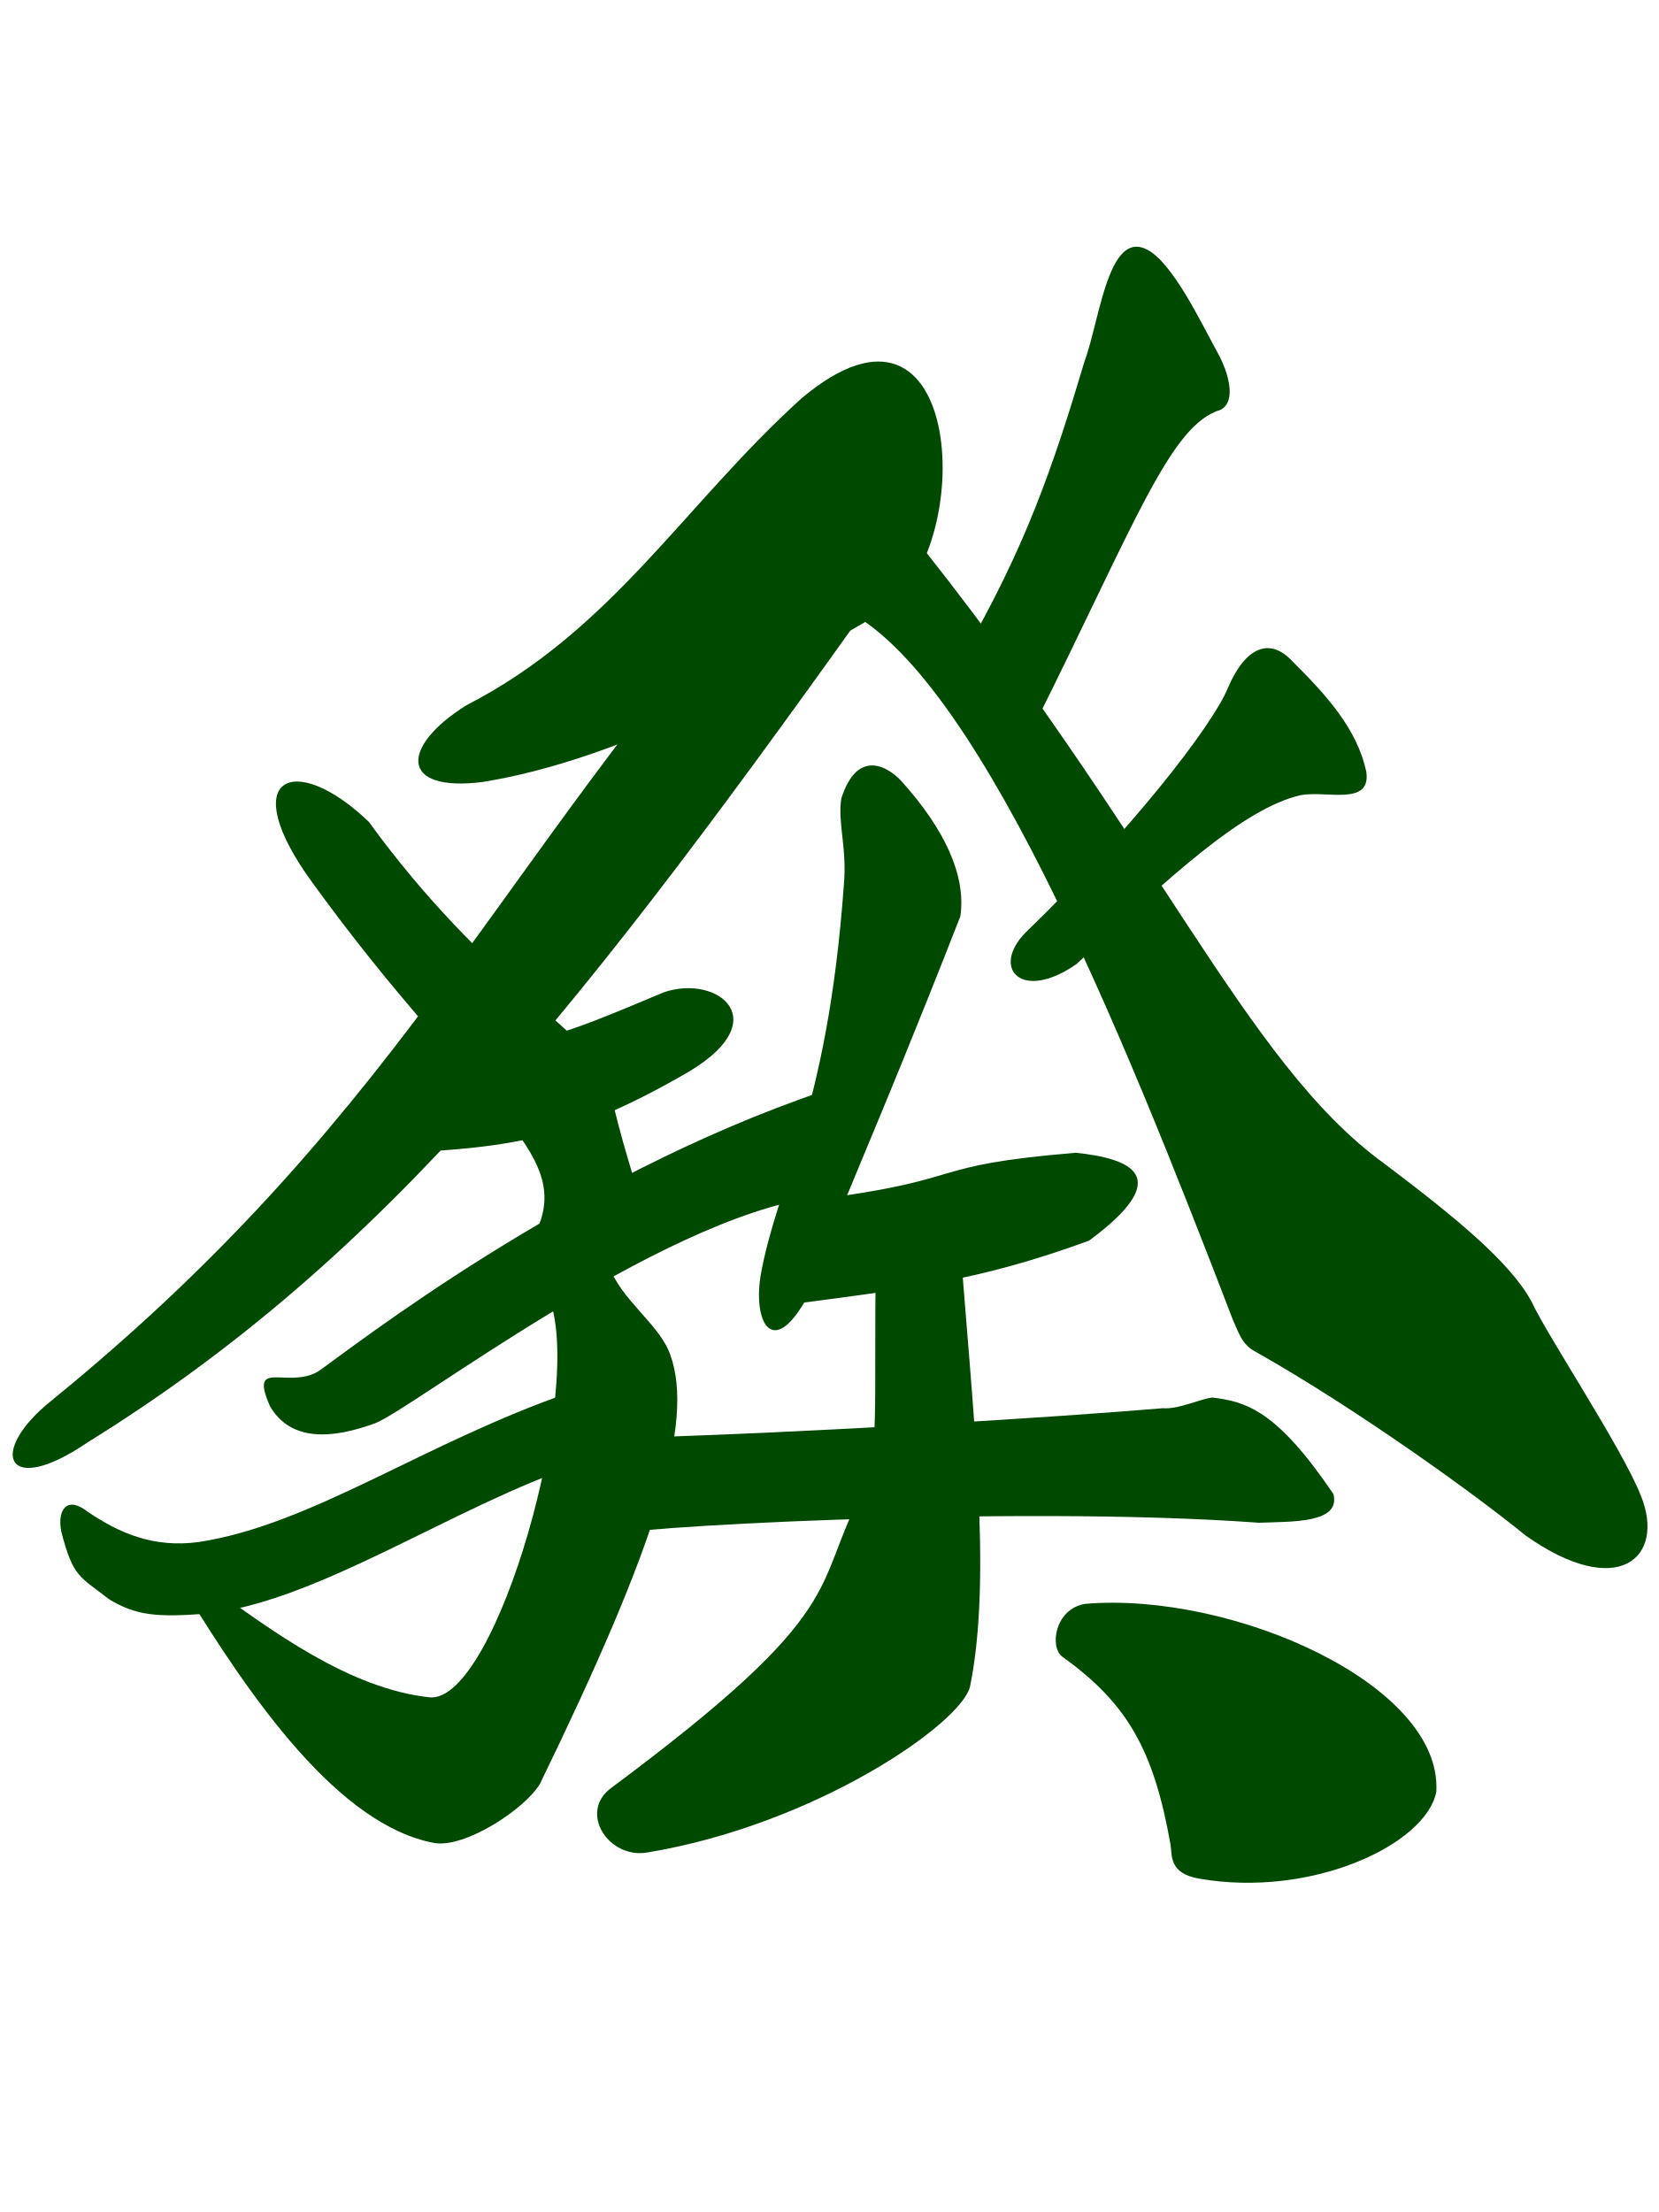
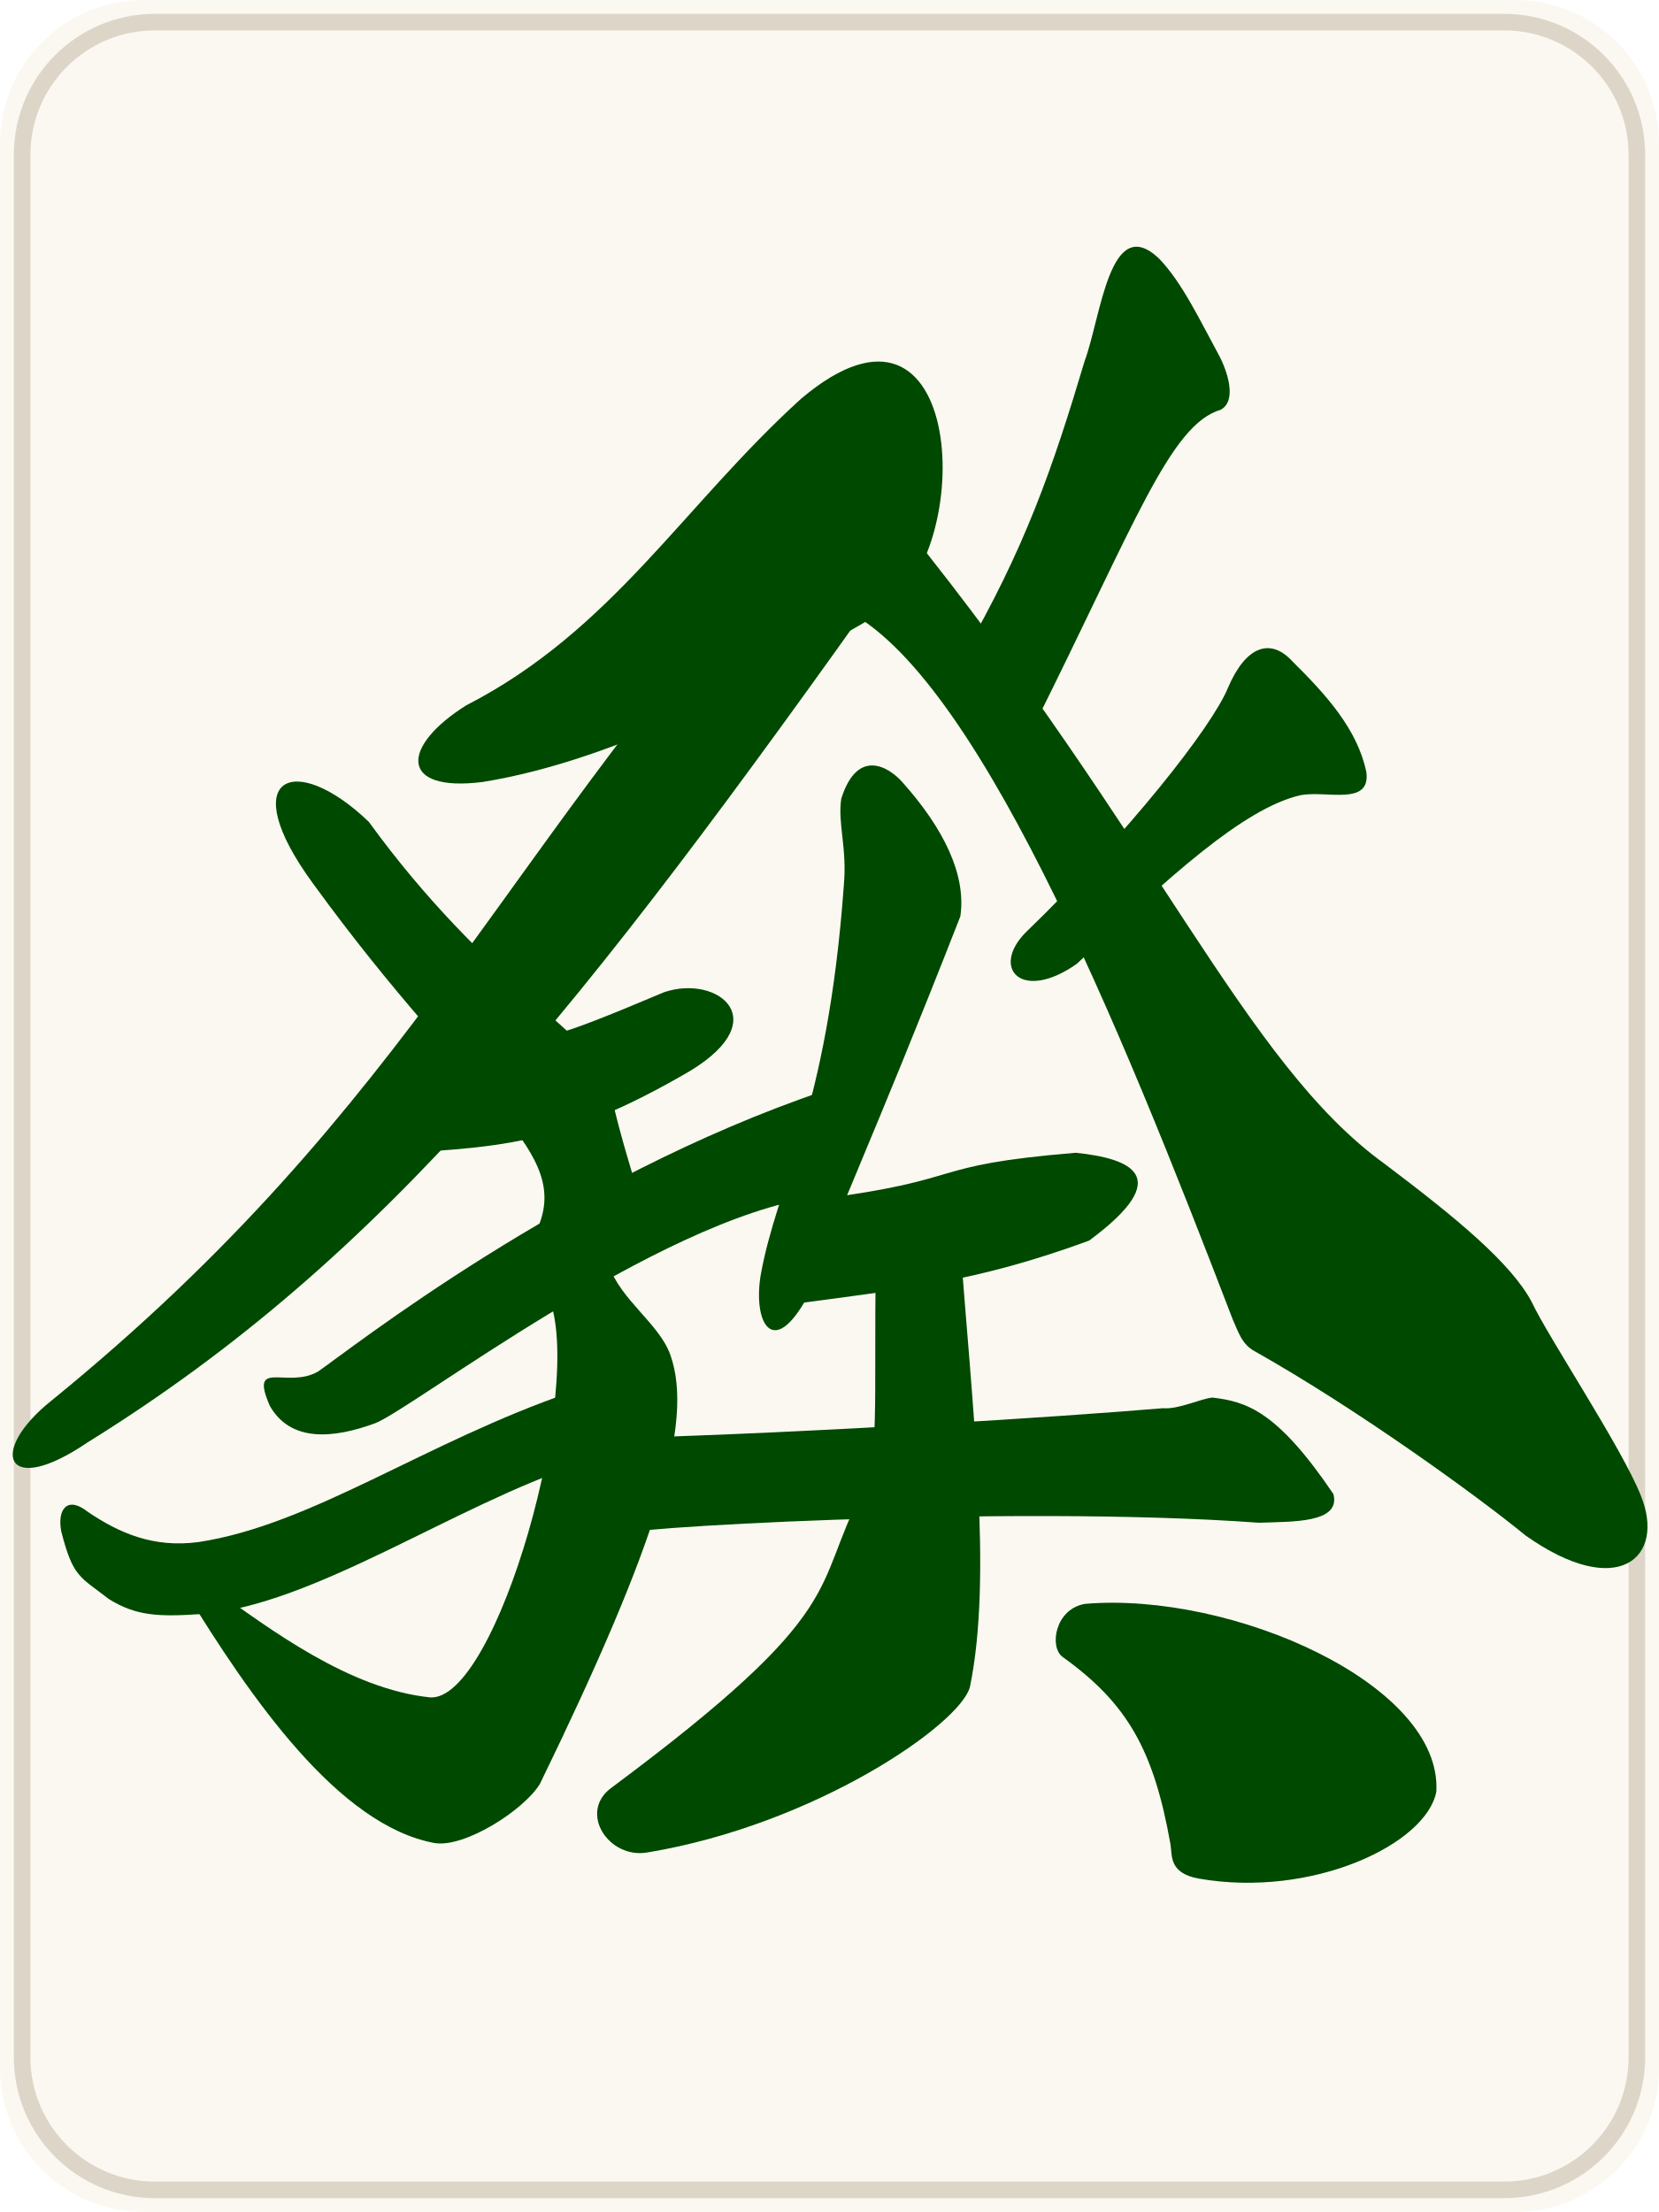
<svg xmlns="http://www.w3.org/2000/svg" viewBox="0 0 300 400">
+   <rect x="0" y="0" width="300" height="400" rx="26" fill="#fbf8f1" />
+   <rect x="4" y="4" width="292" height="392" rx="24" fill="none" stroke="#ddd6c8" stroke-width="3" />
  <path d="M409.81 440.814c34.623 13.502 72.538 107.465 100.967 181.52 1.39 3.012 2.237 6.28 5.698 8.07 25.981 14.66 56.136 36.473 68.7 46.744 23.445 16.6 35.69 5.68 29.306-10.12-4.824-12.172-23.578-40.29-27.773-49.287-5.349-9.978-19.29-21.423-37.287-34.999-35.855-25.864-57.629-82.487-122.287-162.606-3.152-2.99-19.008 14.443-17.324 20.678" fill="#004900" fill-opacity="1" fill-rule="evenodd" stroke="none" stroke-width="1" stroke-linecap="butt" stroke-linejoin="miter" stroke-opacity="1" transform="matrix(.71142 0 0 .71142 -140.43 -204.07)" />
  <path d="M423.617 432.983C345.233 543.325 295.68 606.33 219.651 653.485c-21.022 14.302-25.419 2.34-9.192-10.607 93.496-76.129 113.842-140.11 192.052-224.68z" fill="#004900" fill-opacity="1" fill-rule="evenodd" stroke="none" stroke-width="1" stroke-linecap="butt" stroke-linejoin="miter" stroke-opacity="1" transform="matrix(.71142 0 0 .71142 -140.43 -204.07)" />
  <path d="M401.083 388.142c-30.085 27.275-48.126 58.97-85.147 77.978-16.656 10.416-17.19 22.166 4.093 19.502 34.748-5.57 73.281-26.555 101.81-43.312 24.084-14.969 21.092-89.467-20.756-54.168M473.088 378.629c-8.021 26.87-15.132 47.69-31.253 75.39l18.53 17.015c25.674-51.4 34.479-76.259 47.315-80.033 4.272-2.32 1.633-10.047-.565-14.073-4.613-8.45-9.26-18.302-15.067-24.312-12.598-12.07-14.785 14.812-18.96 26.013M525.866 454.912c-5.54-6.01-11.798-3.892-16.343 6.767-4.08 9.962-25.347 37.038-51.454 62.217-8.908 9.082-.997 17.81 13.054 7.928 23.51-22.225 42.38-39.496 56.809-42.844 6.557-1.292 18.036 2.916 16.748-6.01-2.328-10.736-9.922-19.256-18.814-28.058M291.14 495.744c-18.984-18.224-34.161-11.582-14.203 15.653 41.324 56.91 66.675 67.774 56.668 88.652l19.17.006c10.562-11.407 6.782-4.015-.957-38.694-2.206-9.886-31.089-24.826-60.677-65.616z" fill="#004900" fill-opacity="1" fill-rule="evenodd" stroke="none" stroke-width="1" stroke-linecap="butt" stroke-linejoin="miter" stroke-opacity="1" transform="matrix(.71142 0 0 .71142 -140.43 -204.07)" />
  <path d="m312.32 554.817-27.34 26.172c34.688-2.843 50.371-.452 85.667-20.679 24.818-13.682 9.359-25.978-4.469-21.25-29.986 12.626-28.043 11.235-53.858 15.757M278.308 635.425c-7.825 4.639-17.68-3.49-12.315 8.803 5.328 9.292 16.155 8.273 26.718 4.4 9.136-3.388 71.715-51.798 112.077-57.506l2.144-27.028c-65.508 22.16-120.91 66.042-128.624 71.33" fill="#004900" fill-opacity="1" fill-rule="evenodd" stroke="none" stroke-width="1" stroke-linecap="butt" stroke-linejoin="miter" stroke-opacity="1" transform="matrix(.71142 0 0 .71142 -140.43 -204.07)" />
  <path d="M426.866 485.782c-3.191-3.716-11.42-9.252-15.636 4.08-.96 6.266 1.536 12.493.647 22.124-4.212 57.884-16.98 75.42-21.18 99.27-1.935 12.712 3.748 21.592 12.919 3.337 6.851-20.535 14.513-35.096 37.882-94.819 1.556-10.546-4.223-22.313-14.632-33.992M352.09 608.31l-15.287 8.074c9.548 22.703-13.156 103.217-30.129 101.91-20.396-2.125-40.398-17.087-55.567-28l-6.87.63c16.88 27.585 39.198 59.947 63.667 64.405 7.704 1.22 22.747-8.454 26.735-15.058 29.58-60.787 39.331-91.75 33.128-109.085-2.842-7.945-12.716-13.94-15.677-22.877" fill="#004900" fill-opacity="1" fill-rule="evenodd" stroke="none" stroke-width="1" stroke-linecap="butt" stroke-linejoin="miter" stroke-opacity="1" transform="matrix(.71142 0 0 .71142 -140.43 -204.07)" />
  <path d="m344.59 659.103-2.102-18.395c-37.057 12.706-65.78 33.735-94.641 38.107-11.477 1.54-20.163-2.306-28.065-7.632-5.321-4.257-7.888-.637-6.817 4.927 2.993 11.732 4.715 11.44 12.11 17.205 6.914 4.259 12.474 4.556 23.638 3.786 28.294-2.22 64.481-27.745 95.877-37.998M404.433 591.79l-8.73 26.948c32.17-4.284 49.87-6.046 78.518-16.541 22.25-16.457 10.383-20.907-3.4-22.333-39.388 3.283-26.08 6.797-66.388 11.925" fill="#004900" fill-opacity="1" fill-rule="evenodd" stroke="none" stroke-width="1" stroke-linecap="butt" stroke-linejoin="miter" stroke-opacity="1" transform="matrix(.71142 0 0 .71142 -140.43 -204.07)" />
  <path d="M441.25 600.2 420 606.182c-.493 41.256.968 49.103-3.35 59.747-13.116 25.028-2.419 29.64-63.805 75.314-8.593 6.223-.715 18.325 9.282 16.442 42.483-7.097 79.34-32.537 81.813-42.051 5.79-28.219.609-70.232-2.69-115.434" fill="#004900" fill-opacity="1" fill-rule="evenodd" stroke="none" stroke-width="1" stroke-linecap="butt" stroke-linejoin="miter" stroke-opacity="1" transform="matrix(.71142 0 0 .71142 -140.43 -204.07)" />
  <path d="m355.046 652.395-1.24 24.7c-5.026-1.645 99.955-7.849 163.567-3.19 8.388-.315 20.892.174 18.955-7.291-14.302-21.14-22.105-23.509-30.753-24.522-2.99.263-8.586 3.053-12.608 2.702-25.404 2.159-87.694 6.193-137.921 7.601M467.47 707.996c16.456 11.81 23.18 23.603 27.442 47.65.48 2.71-.54 7.364 7.273 8.723 28.718 5 57.747-8.734 60.298-22.096 1.6-27.282-51.933-50.902-89.276-47.748-7.694 1.29-9.128 11.019-5.737 13.47" fill="#004900" fill-opacity="1" fill-rule="evenodd" stroke="none" stroke-width="1" stroke-linecap="butt" stroke-linejoin="miter" stroke-opacity="1" transform="matrix(.71142 0 0 .71142 -140.43 -204.07)" />
</svg>
